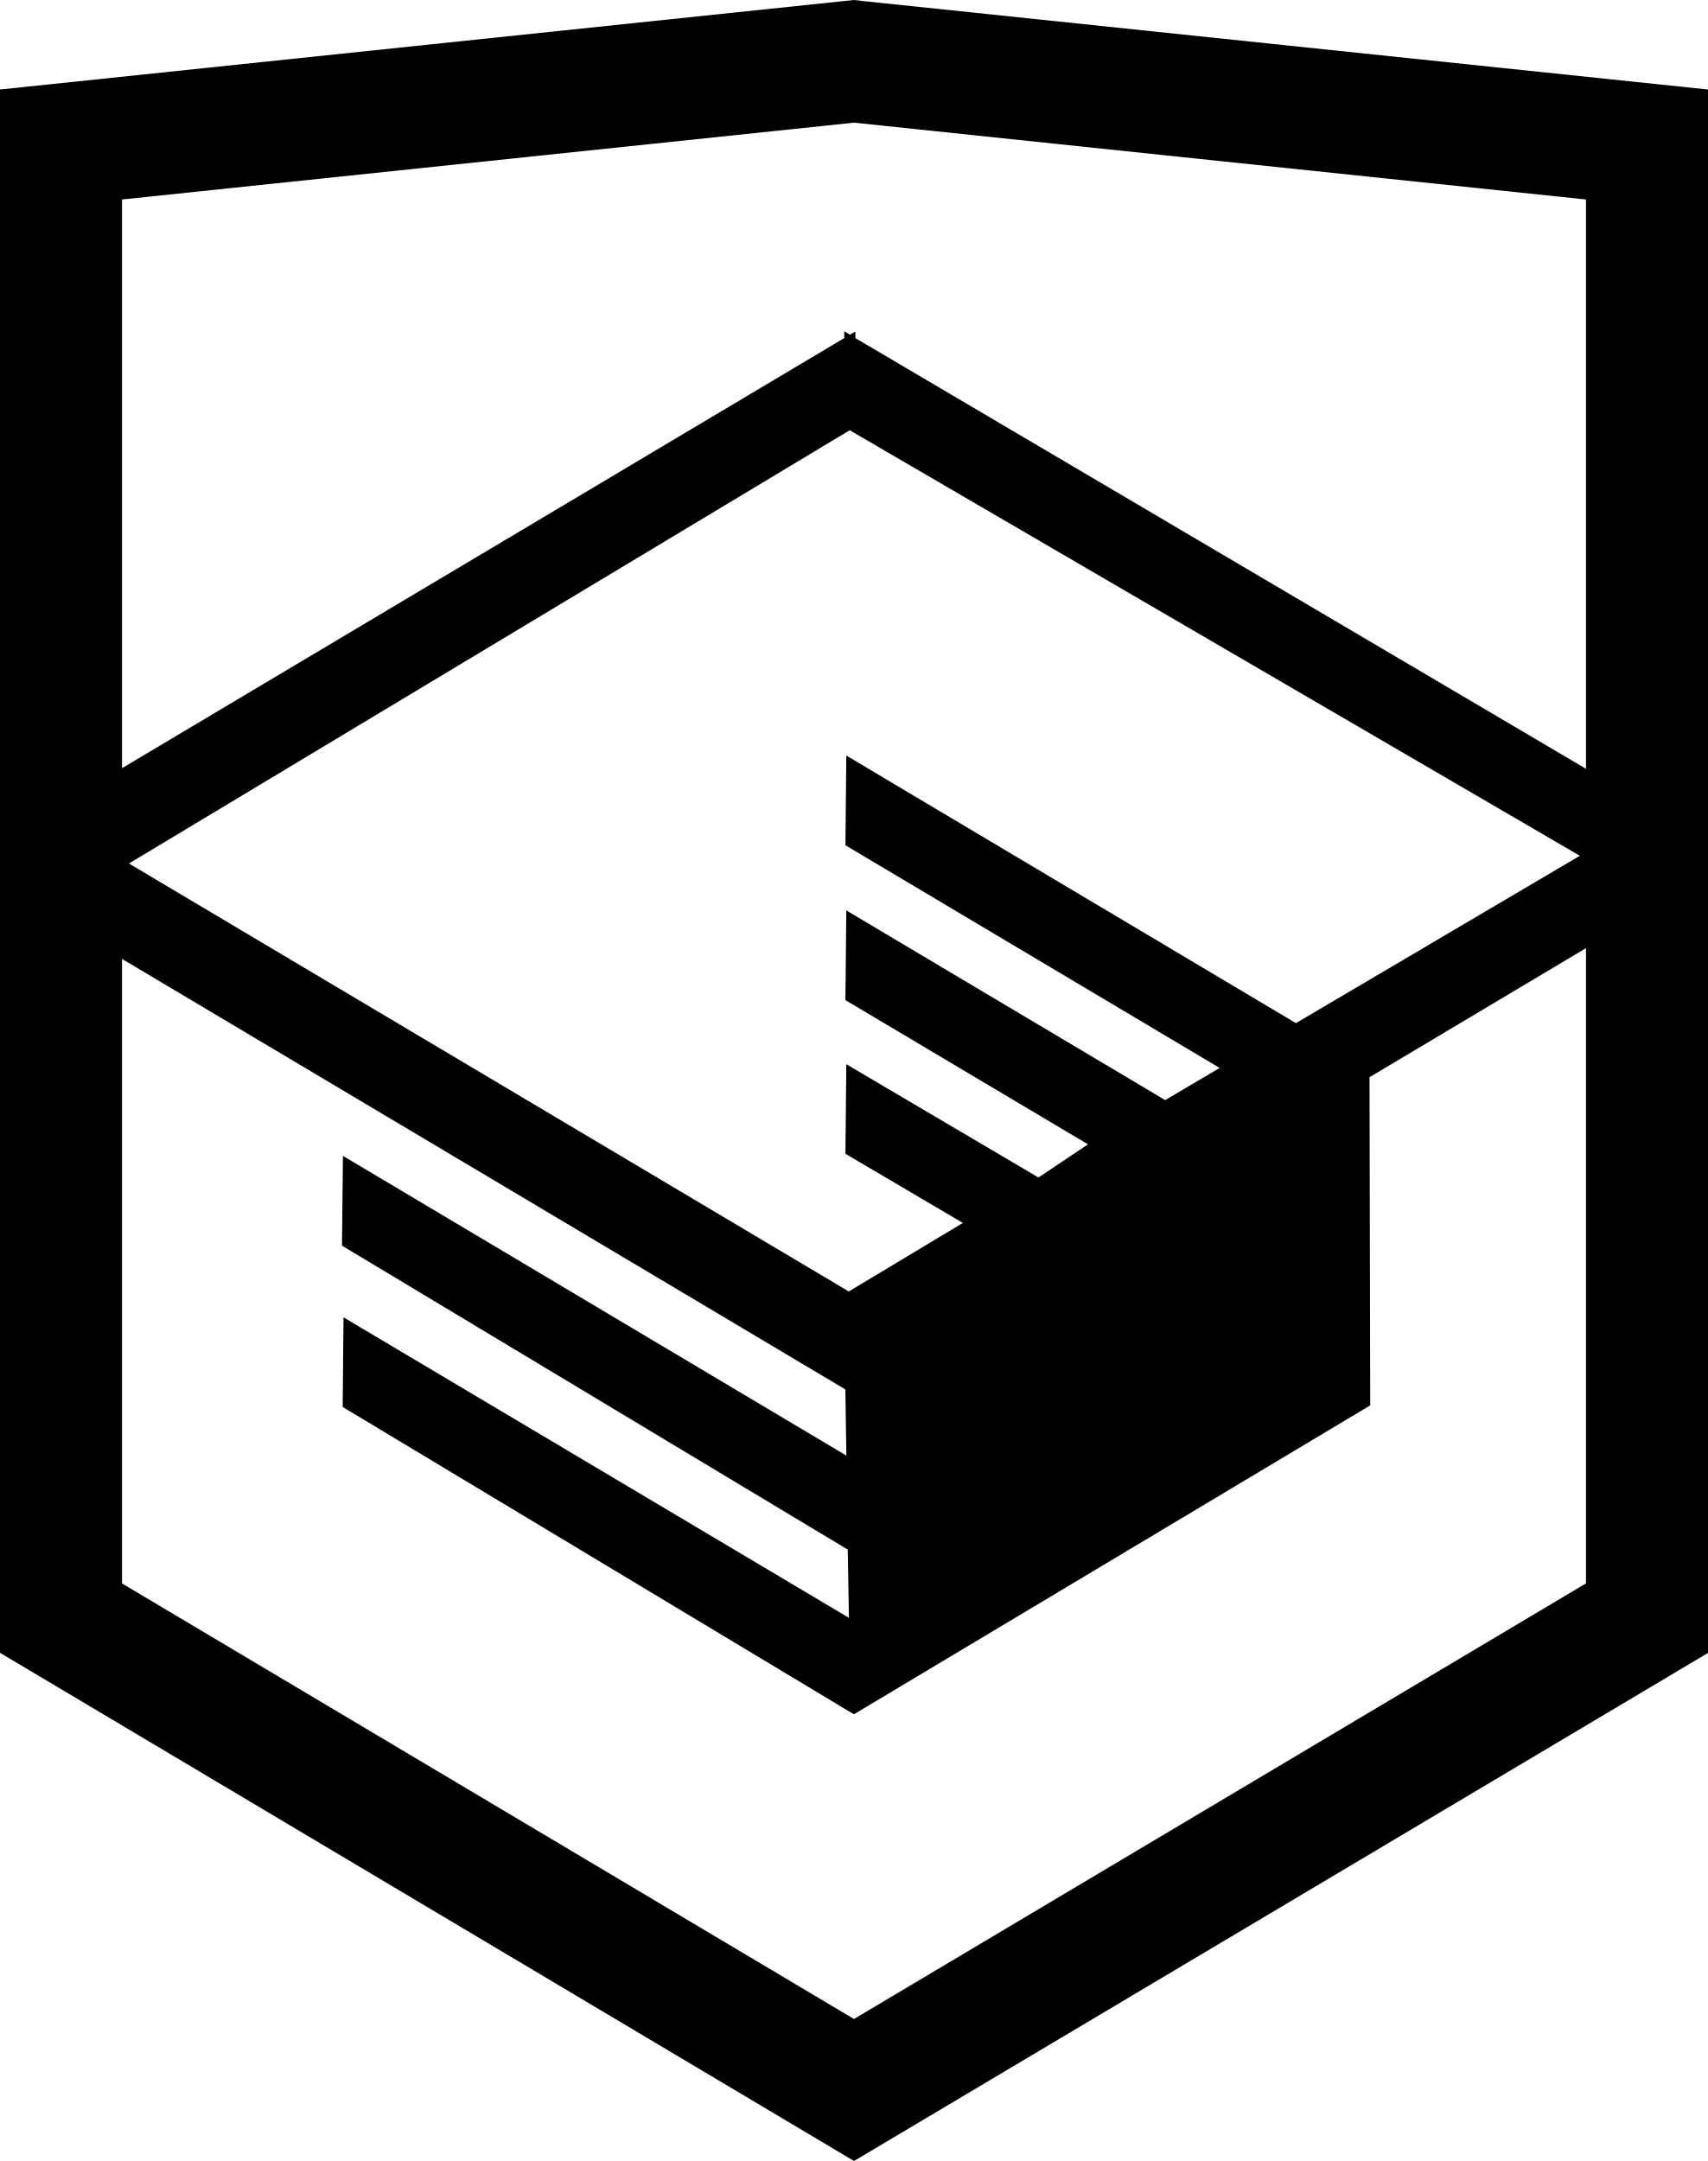
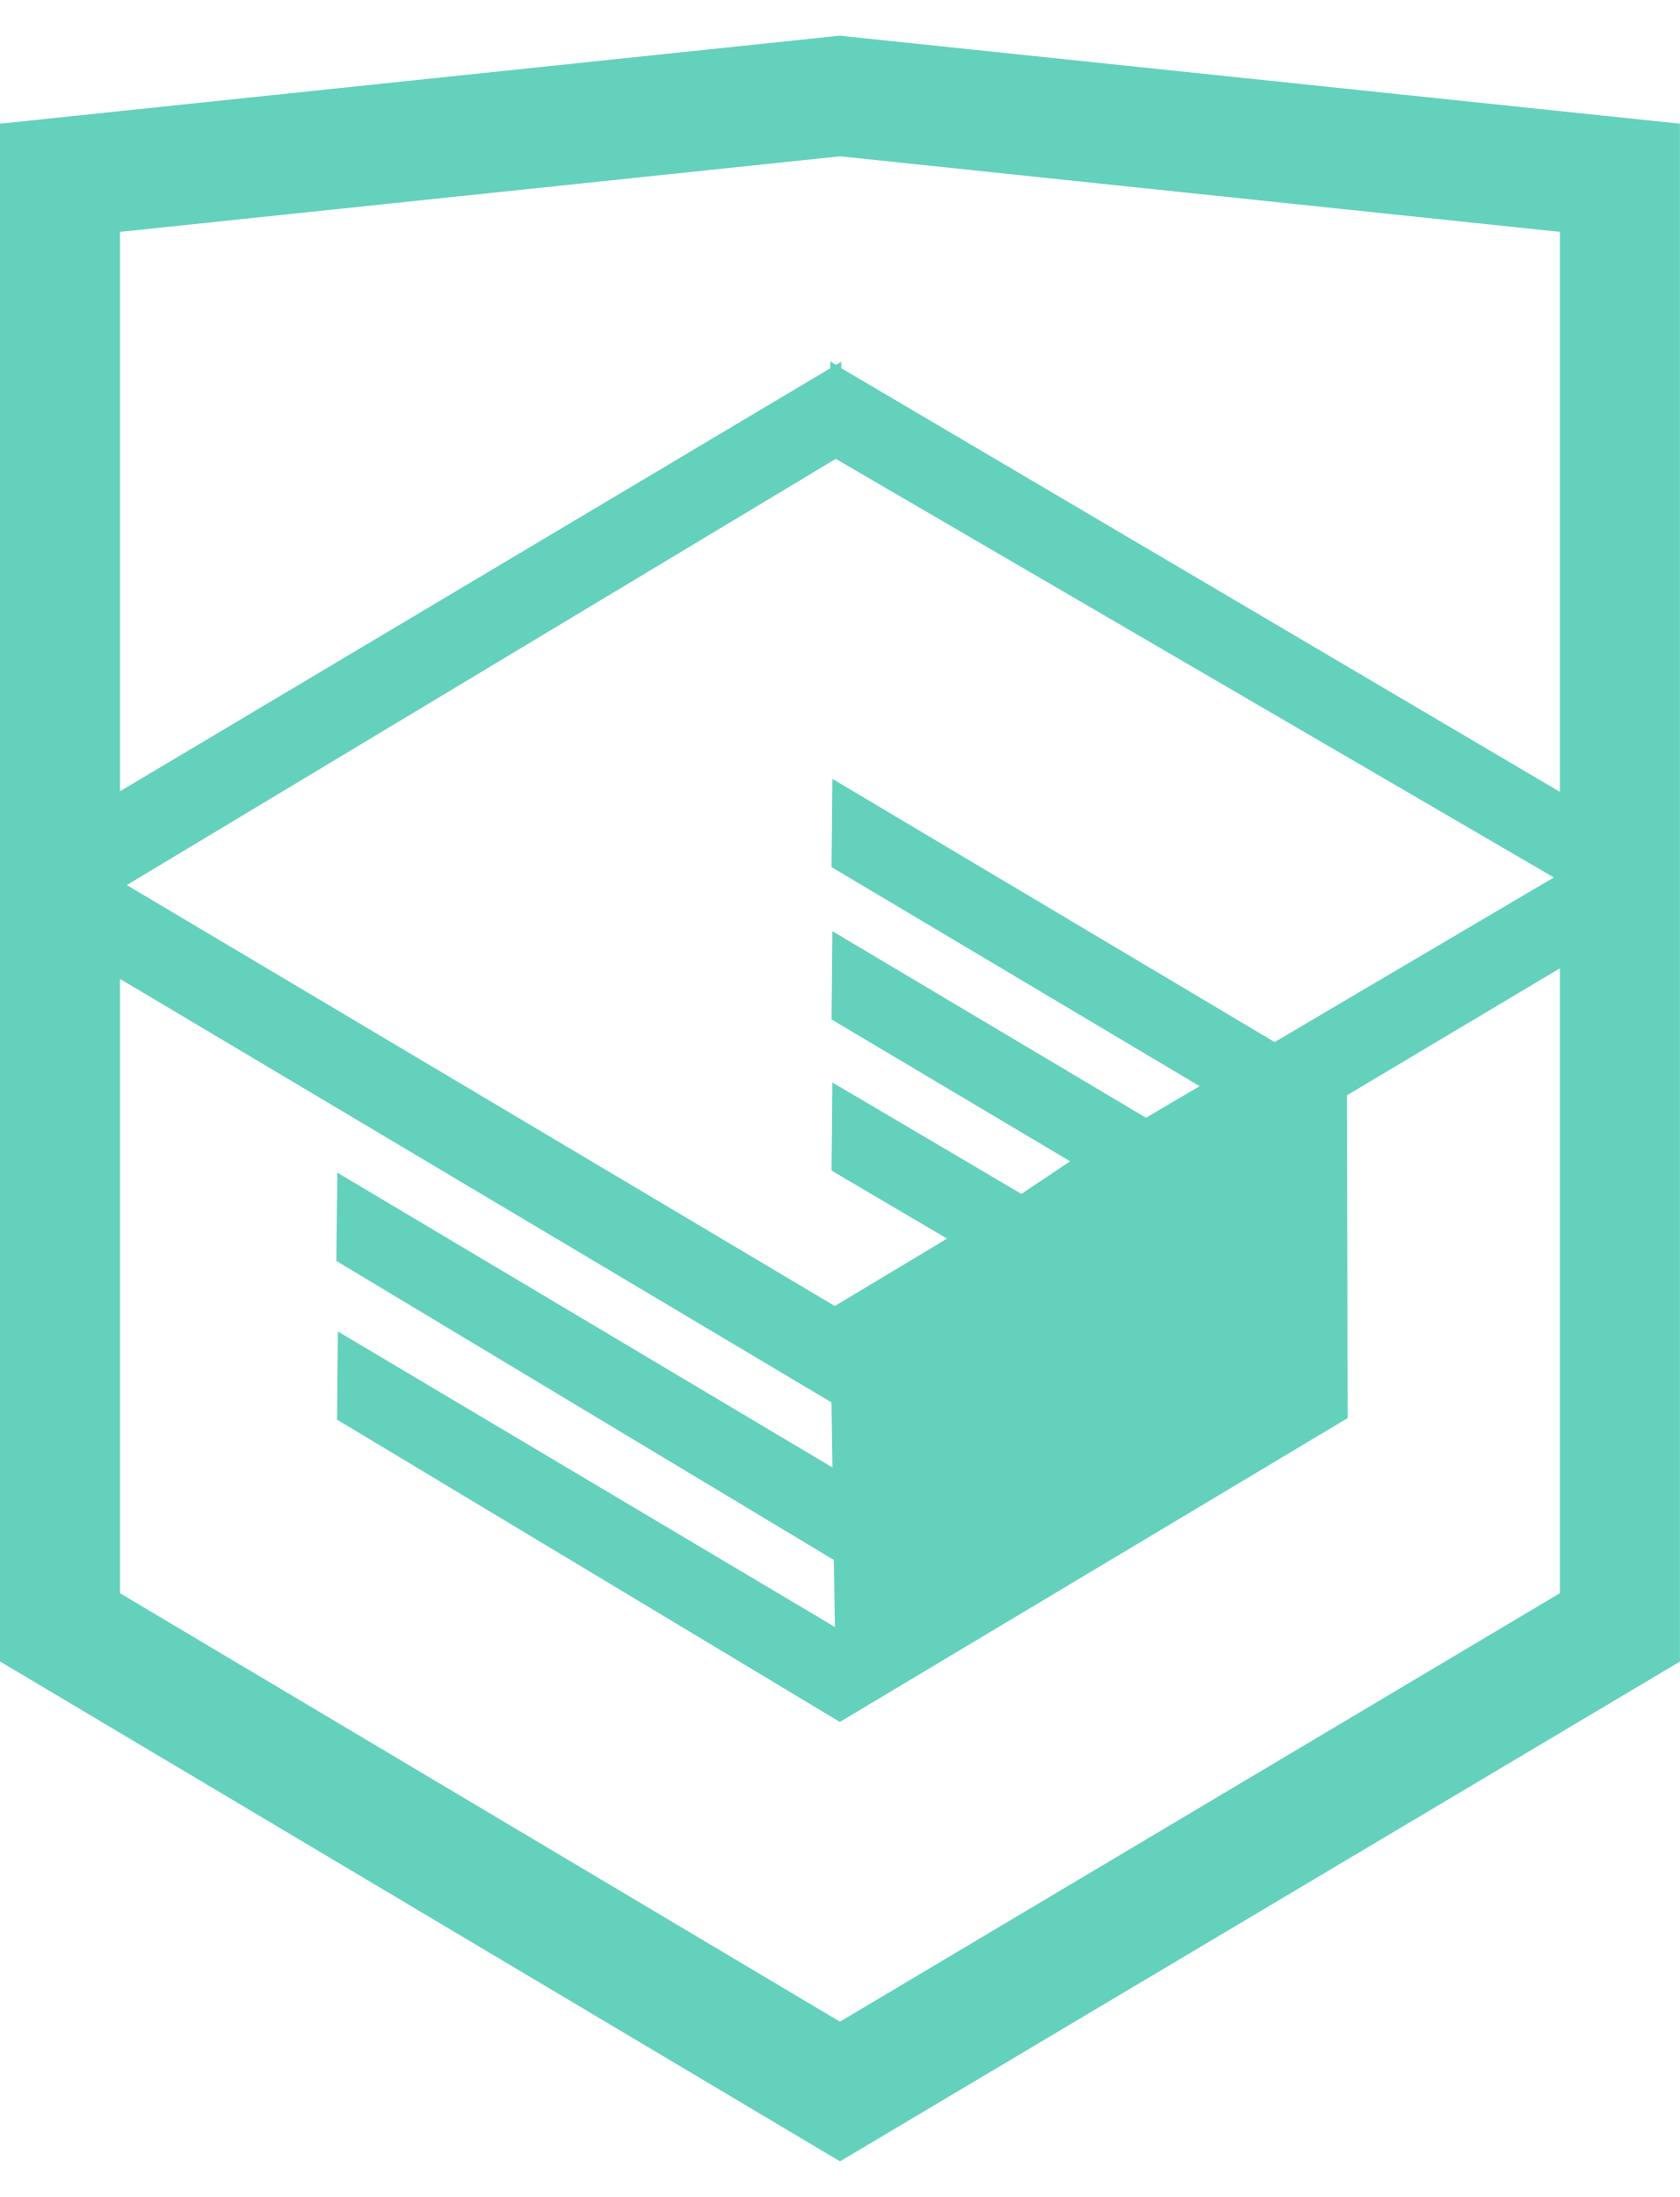
- <svg xmlns="http://www.w3.org/2000/svg" version="1.1" id="Layer_1" x="0px" y="0px" width="26.943px" height="34.09px" viewBox="0 0 26.943 34.09" enable-background="new 0 0 26.943 34.09" xml:space="preserve">
-   <path d="M13.62,0.017L13.472,0L0,1.412v24.661l13.473,8.017l13.43-7.99l0.042-0.025V1.412L13.62,0.017z M25.019,12.127L13.495,5.334 L13.494,5.23l-0.087,0.05l-0.088-0.056v0.109L1.925,12.118V3.147l11.548-1.212l11.547,1.212V12.127z M13.405,6.787L24.923,13.5 l-4.479,2.64l-7.093-4.221l-0.014,1.415l5.904,3.513l-0.86,0.507l-5.03-2.992l-0.014,1.415l3.827,2.275l-0.782,0.523l-3.031-1.787 l-0.014,1.413l1.853,1.091l-1.8,1.081L2.034,13.622L13.405,6.787z M1.925,15.127l11.411,6.791l0.016,1.044L5.41,18.234L5.395,19.65 l7.979,4.795l0.018,1.076l-7.973-4.74l-0.013,1.414l8.021,4.822l0.046,0.025l8.143-4.872l-0.011-5.177l3.415-2.036v10.021 L13.472,31.85L1.925,24.979V15.127z" />
+ <svg xmlns="http://www.w3.org/2000/svg" version="1.1" id="Layer_1" width="26" height="34" viewBox="0 0 26.943 34.09" enable-background="new 0 0 26.943 34.09" xml:space="preserve">
+   <path fill="#63D1BB" d="M13.62,0.017L13.472,0L0,1.412v24.661l13.473,8.017l13.43-7.99l0.042-0.025V1.412L13.62,0.017z M25.019,12.127L13.495,5.334 L13.494,5.23l-0.087,0.05l-0.088-0.056v0.109L1.925,12.118V3.147l11.548-1.212l11.547,1.212V12.127z M13.405,6.787L24.923,13.5 l-4.479,2.64l-7.093-4.221l-0.014,1.415l5.904,3.513l-0.86,0.507l-5.03-2.992l-0.014,1.415l3.827,2.275l-0.782,0.523l-3.031-1.787 l-0.014,1.413l1.853,1.091l-1.8,1.081L2.034,13.622L13.405,6.787z M1.925,15.127l11.411,6.791l0.016,1.044L5.41,18.234L5.395,19.65 l7.979,4.795l0.018,1.076l-7.973-4.74l-0.013,1.414l8.021,4.822l0.046,0.025l8.143-4.872l-0.011-5.177l3.415-2.036v10.021 L13.472,31.85L1.925,24.979V15.127z" />
</svg>
